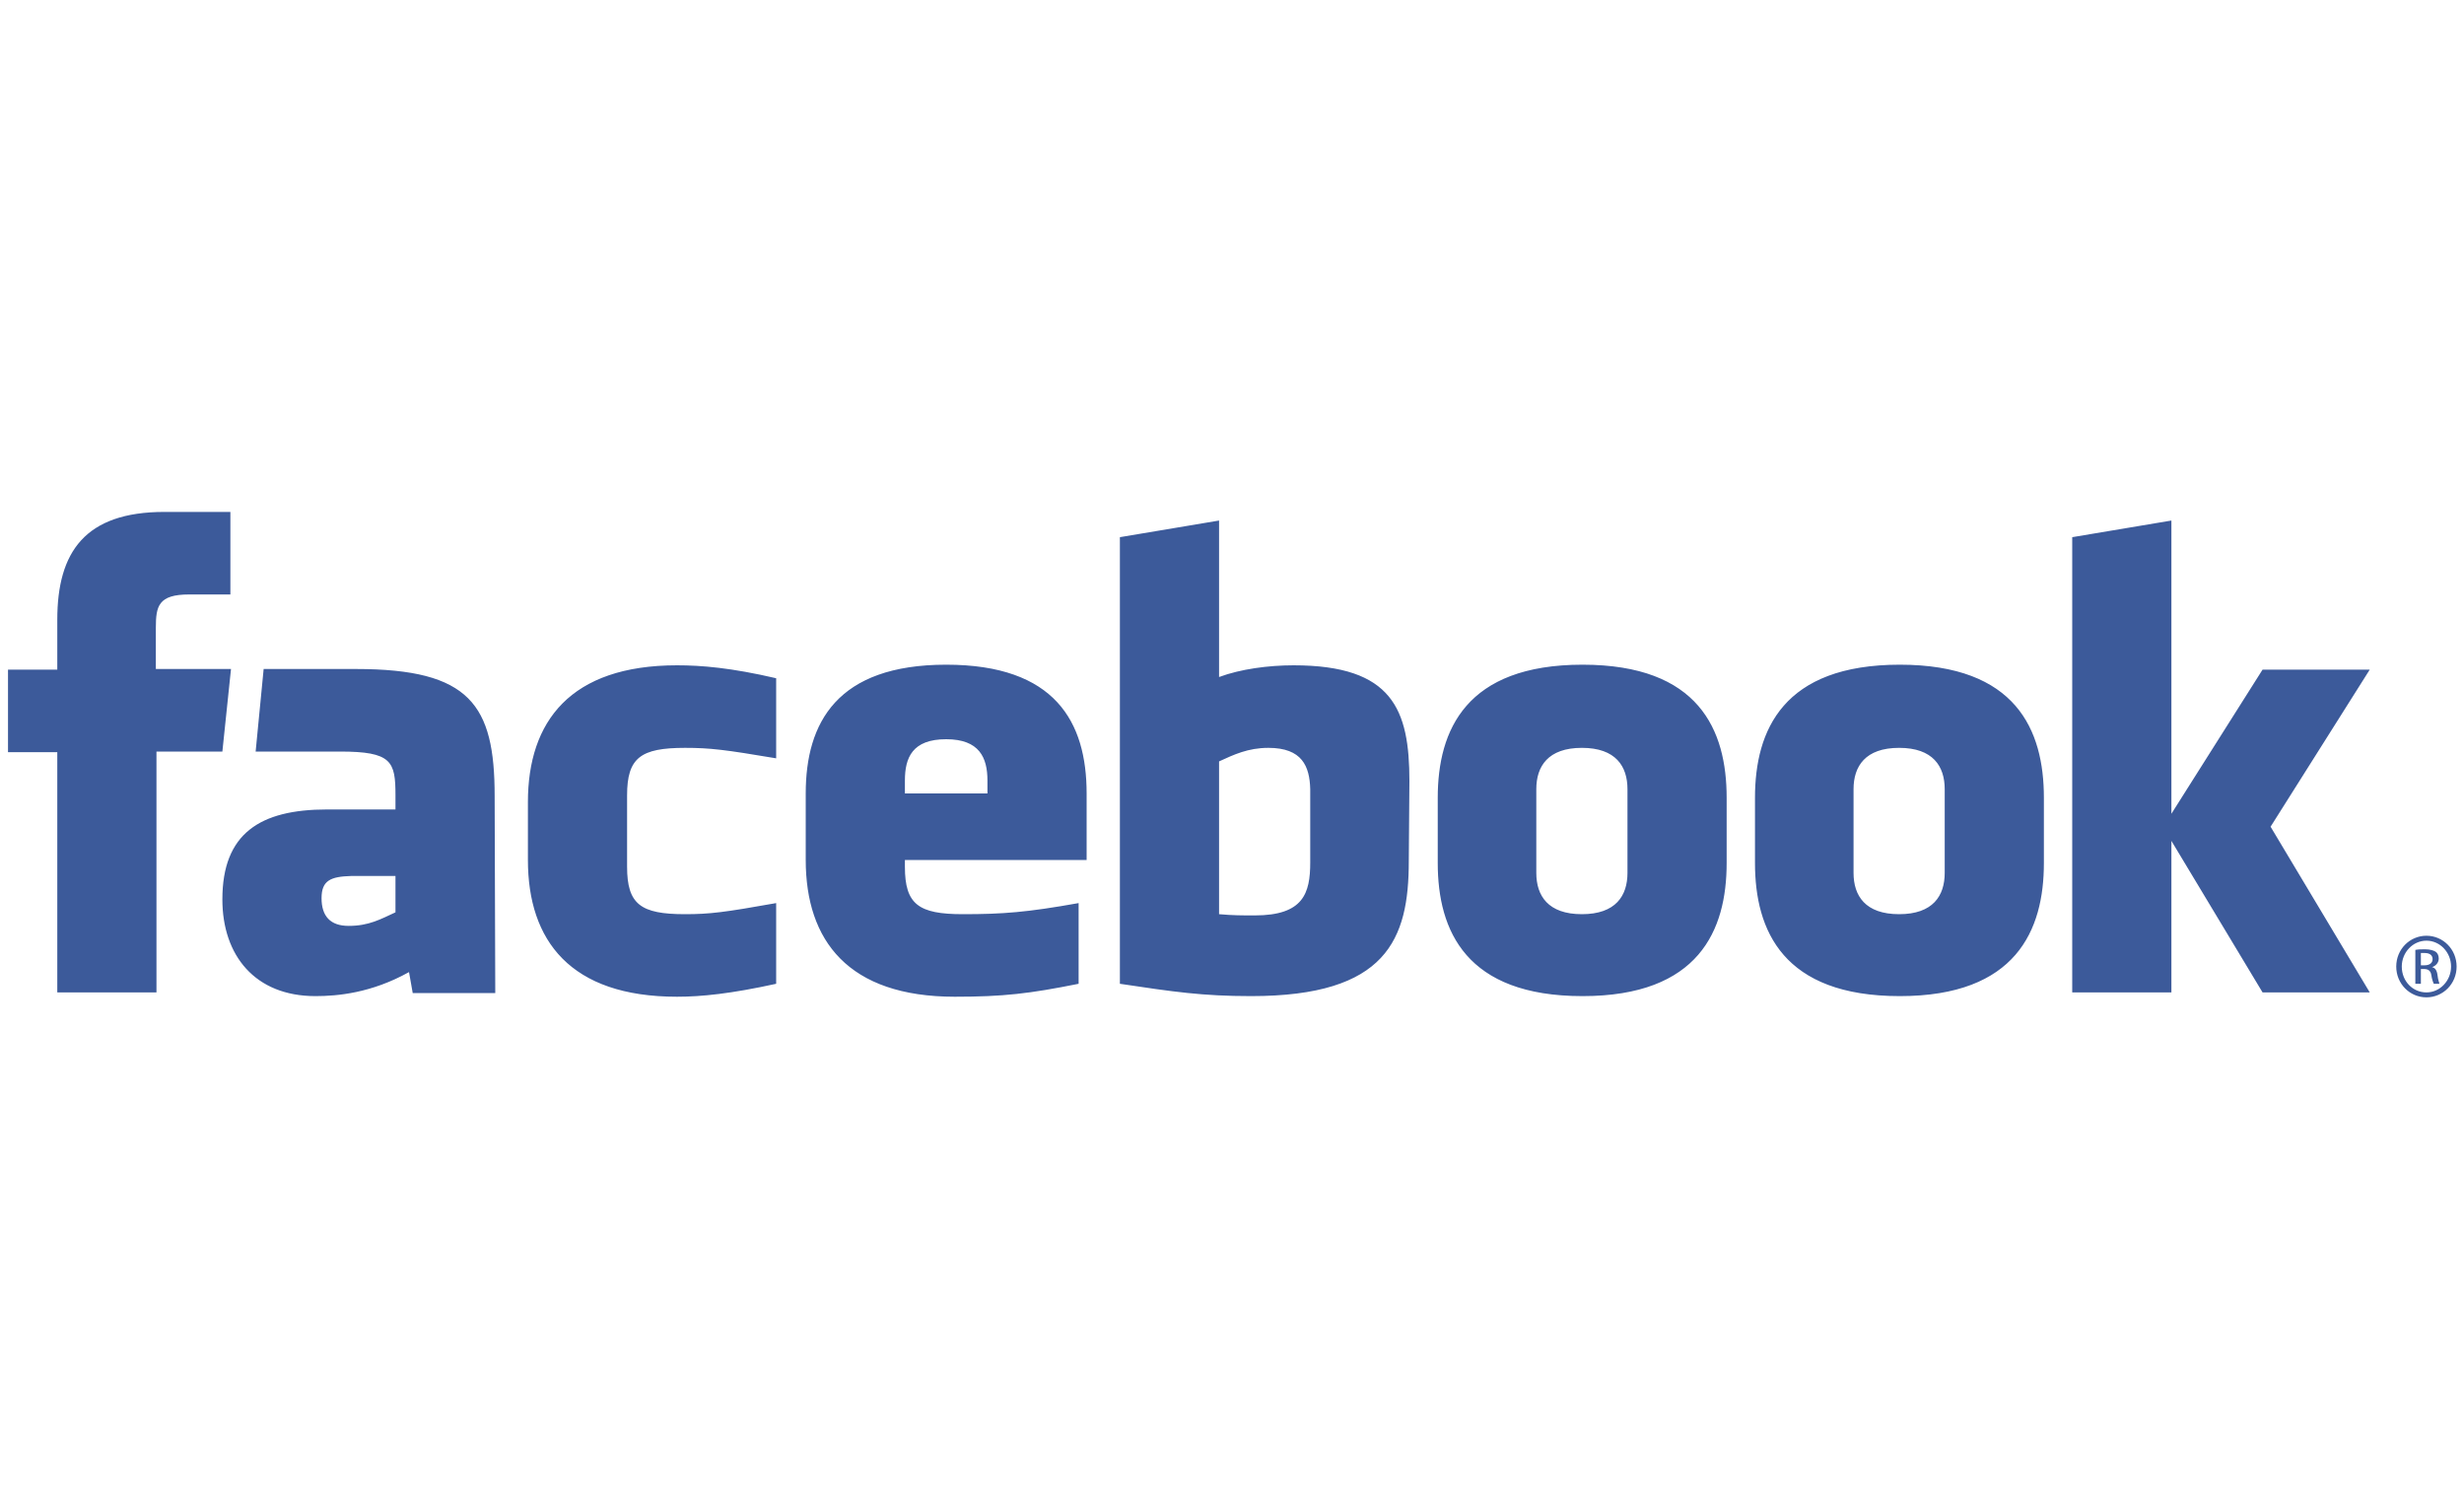
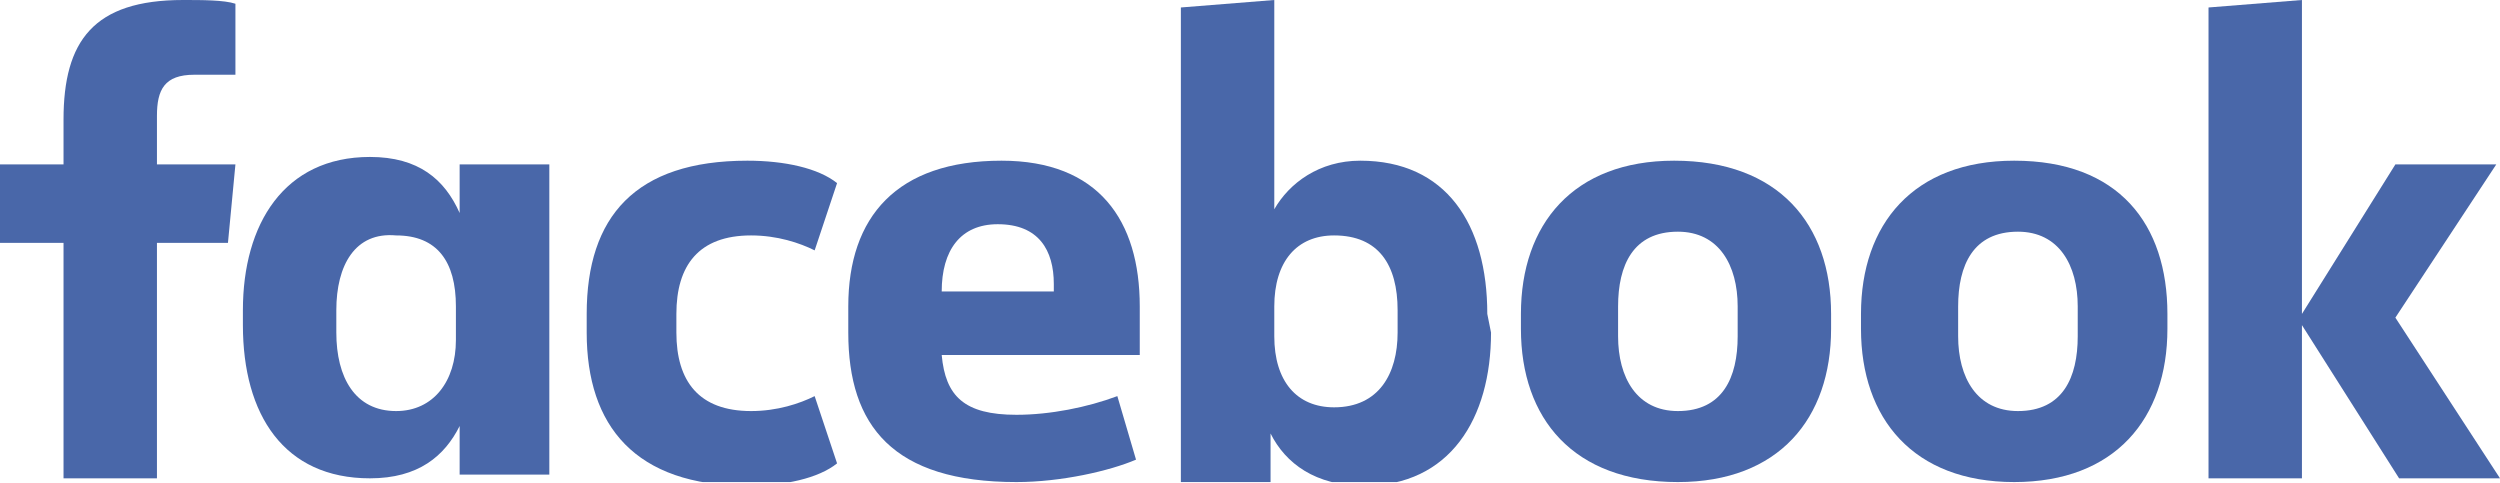
- <svg xmlns="http://www.w3.org/2000/svg" id="Layer_1" x="0px" y="0px" viewBox="0 0 400 245" style="enable-background:new 0 0 400 245;" xml:space="preserve">
-   <style type="text/css"> .st0{fill:#3C5A9A;} </style>
+ <svg xmlns="http://www.w3.org/2000/svg" xmlns:xlink="http://www.w3.org/1999/xlink" version="1.1" id="Layer_1" x="0px" y="0px" viewBox="0 0 66.9 12.9" style="enable-background:new 0 0 66.9 12.9;" xml:space="preserve">
+   <style type="text/css">
+ 	.st0{clip-path:url(#SVGID_2_);fill:#4967A9;}
+ </style>
  <g>
-     <path class="st0" d="M205.9,121.4c-3.3,0-5.6,1.1-8,2.2v24.8c2.3,0.2,3.6,0.2,5.8,0.2c7.9,0,9-3.6,9-8.6v-11.9 C212.6,124.4,211.4,121.4,205.9,121.4L205.9,121.4z M153.6,120c-5.5,0-6.7,3-6.7,6.7v2.1h13.4v-2.1C160.3,123,159,120,153.6,120z M52.2,145.8c0,2.9,1.4,4.5,4.4,4.5c3.3,0,5.2-1.1,7.6-2.2v-5.9h-7.2C53.7,142.3,52.2,142.9,52.2,145.8L52.2,145.8z M256.8,121.4 c-5.5,0-7.4,3-7.4,6.7v13.6c0,3.7,1.9,6.7,7.4,6.7c5.5,0,7.4-3,7.4-6.7v-13.6C264.2,124.4,262.3,121.4,256.8,121.4z M25.4,161.1 H9.3v-39h-8v-13.4h8v-8.1c0-11,4.5-17.5,17.4-17.5h10.7v13.4h-6.7c-5,0-5.4,1.9-5.4,5.4l0,6.7h12.2l-1.4,13.4H25.4L25.4,161.1 L25.4,161.1z M80.4,161.2H67l-0.6-3.4c-6.1,3.4-11.6,3.9-15.2,3.9c-9.8,0-15.1-6.6-15.1-15.7c0-10.7,6.1-14.6,17-14.6h11.1v-2.3 c0-5.5-0.6-7.1-9-7.1H41.5l1.3-13.4h15c18.5,0,22.5,5.8,22.5,20.6L80.4,161.2L80.4,161.2z M126,123.1c-8.3-1.4-10.7-1.7-14.8-1.7 c-7.2,0-9.4,1.6-9.4,7.7v11.6c0,6.1,2.2,7.7,9.4,7.7c4,0,6.4-0.3,14.8-1.8v13.1c-7.3,1.6-12.1,2.1-16.1,2.1 c-17.3,0-24.2-9.1-24.2-22.2v-9.4c0-13.1,6.9-22.2,24.2-22.2c4,0,8.8,0.4,16.1,2.1V123.1L126,123.1z M176.4,139.6h-29.5v1.1 c0,6.1,2.2,7.7,9.4,7.7c6.5,0,10.4-0.3,18.8-1.8v13.1c-8,1.6-12.2,2.1-20.1,2.1c-17.3,0-24.2-9.1-24.2-22.2v-10.8 c0-11.5,5.1-20.9,22.8-20.9s22.8,9.3,22.8,20.9V139.6z M228.7,139.8c0,12.7-3.6,21.9-25.6,21.9c-7.9,0-12.6-0.7-21.3-2V87.2 l16.1-2.7v25.4c3.5-1.3,8-1.9,12.1-1.9c16.1,0,18.8,7.2,18.8,18.8L228.7,139.8L228.7,139.8z M280.3,140.1 c0,10.9-4.5,21.6-23.4,21.6c-18.9,0-23.5-10.6-23.5-21.6v-10.6c0-11,4.6-21.6,23.5-21.6c18.9,0,23.4,10.6,23.4,21.6V140.1 L280.3,140.1z M331.8,140.1c0,10.9-4.5,21.6-23.4,21.6c-18.9,0-23.5-10.6-23.5-21.6v-10.6c0-11,4.6-21.6,23.5-21.6 c18.9,0,23.4,10.6,23.4,21.6V140.1L331.8,140.1z M384.7,161.1h-17.4l-14.8-24.6v24.6h-16.1V87.2l16.1-2.7v47.6l14.8-23.4h17.4 l-16.1,25.5L384.7,161.1z M308.3,121.4c-5.5,0-7.4,3-7.4,6.7v13.6c0,3.7,1.9,6.7,7.4,6.7c5.5,0,7.4-3,7.4-6.7v-13.6 C315.7,124.4,313.8,121.4,308.3,121.4L308.3,121.4z M393.9,151.9c2.7,0,4.9,2.2,4.9,5c0,2.8-2.2,5-4.9,5c-2.7,0-4.9-2.2-4.9-5 C389,154.1,391.2,151.9,393.9,151.9L393.9,151.9z M393.9,152.7c-2.2,0-4,1.9-4,4.2c0,2.4,1.8,4.2,4,4.2c2.2,0,4-1.9,4-4.2 S396.1,152.7,393.9,152.7L393.9,152.7z M393,159.7h-0.9v-5.5c0.5-0.1,0.9-0.1,1.6-0.1c0.8,0,1.4,0.2,1.7,0.4 c0.3,0.2,0.5,0.6,0.5,1.1c0,0.7-0.5,1.2-1.1,1.4v0c0.5,0.1,0.8,0.5,0.9,1.3c0.1,0.9,0.3,1.2,0.3,1.4h-0.9c-0.1-0.2-0.3-0.7-0.4-1.4 c-0.1-0.7-0.5-1-1.2-1H393L393,159.7L393,159.7z M393,156.7h0.6c0.7,0,1.3-0.3,1.3-1c0-0.5-0.3-1-1.3-1c-0.3,0-0.5,0-0.6,0V156.7 L393,156.7z" />
+     <defs>
+       <rect id="SVGID_1_" y="0" width="66.9" height="12.9" />
+     </defs>
+     <clipPath id="SVGID_2_">
+       <use xlink:href="#SVGID_1_" style="overflow:visible;" />
+     </clipPath>
+     <path class="st0" d="M5.2,2c-0.8,0-1,0.4-1,1.1v1.3h2.1L6.1,6.5H4.2v6.3H1.7V6.5H0V4.4h1.7V3.2C1.7,1.1,2.5,0,4.9,0   C5.4,0,6,0,6.3,0.1V2" />
+     <path class="st0" d="M6.5,8.3c0-2.3,1.1-4.1,3.4-4.1c1.3,0,2,0.6,2.4,1.5V4.4h2.4v8.3h-2.4v-1.3c-0.4,0.8-1.1,1.4-2.4,1.4   c-2.3,0-3.4-1.7-3.4-4.1 M9,8.9c0,1.2,0.5,2.1,1.6,2.1c1,0,1.6-0.8,1.6-1.9V8.2c0-1.2-0.5-1.9-1.6-1.9C9.5,6.2,9,7.1,9,8.3V8.9z" />
+     <path class="st0" d="M20,4.3c1,0,1.9,0.2,2.4,0.6l-0.6,1.8c-0.4-0.2-1-0.4-1.7-0.4c-1.4,0-2,0.8-2,2.1v0.5c0,1.3,0.6,2.1,2,2.1   c0.7,0,1.3-0.2,1.7-0.4l0.6,1.8c-0.5,0.4-1.4,0.6-2.4,0.6c-3,0-4.3-1.6-4.3-4.1V8.4C15.7,5.8,17,4.3,20,4.3" />
+     <path class="st0" d="M22.7,8.9V8.2c0-2.4,1.3-3.9,4.1-3.9c2.6,0,3.7,1.6,3.7,3.9v1.3h-5.3c0.1,1.1,0.6,1.6,2,1.6   c0.9,0,1.9-0.2,2.7-0.5l0.5,1.7c-0.7,0.3-2,0.6-3.2,0.6C23.9,12.9,22.7,11.4,22.7,8.9 M25.2,7.8h3V7.6c0-0.9-0.4-1.6-1.5-1.6   C25.7,6,25.2,6.7,25.2,7.8" />
+     <path class="st0" d="M39.9,8.9c0,2.3-1.1,4.1-3.4,4.1c-1.3,0-2.1-0.6-2.5-1.4v1.3h-2.4V0.2L34.1,0v5.6c0.4-0.7,1.2-1.3,2.3-1.3   c2.3,0,3.4,1.7,3.4,4.1 M37.4,8.3c0-1.2-0.5-2-1.7-2c-1,0-1.6,0.7-1.6,1.9V9c0,1.2,0.6,1.9,1.6,1.9c1.2,0,1.7-0.9,1.7-2V8.3z" />
+     <path class="st0" d="M40.7,8.8V8.4c0-2.4,1.4-4.1,4.1-4.1C47.6,4.3,49,6,49,8.4v0.4c0,2.4-1.4,4.1-4.1,4.1   C42.1,12.9,40.7,11.2,40.7,8.8 M46.5,8.2c0-1.1-0.5-2-1.6-2c-1.2,0-1.6,0.9-1.6,2V9c0,1.1,0.5,2,1.6,2c1.2,0,1.6-0.9,1.6-2V8.2z" />
+     <path class="st0" d="M49.8,8.8V8.4c0-2.4,1.4-4.1,4.1-4.1c2.8,0,4.1,1.7,4.1,4.1v0.4c0,2.4-1.4,4.1-4.1,4.1   C51.2,12.9,49.8,11.2,49.8,8.8 M55.6,8.2c0-1.1-0.5-2-1.6-2c-1.2,0-1.6,0.9-1.6,2V9c0,1.1,0.5,2,1.6,2c1.2,0,1.6-0.9,1.6-2V8.2z" />
+     <polyline class="st0" points="61.6,8.4 64.1,4.4 66.8,4.4 64.1,8.5 66.9,12.8 64.2,12.8 61.6,8.7 61.6,12.8 59.1,12.8 59.1,0.2    61.6,0  " />
  </g>
</svg>
